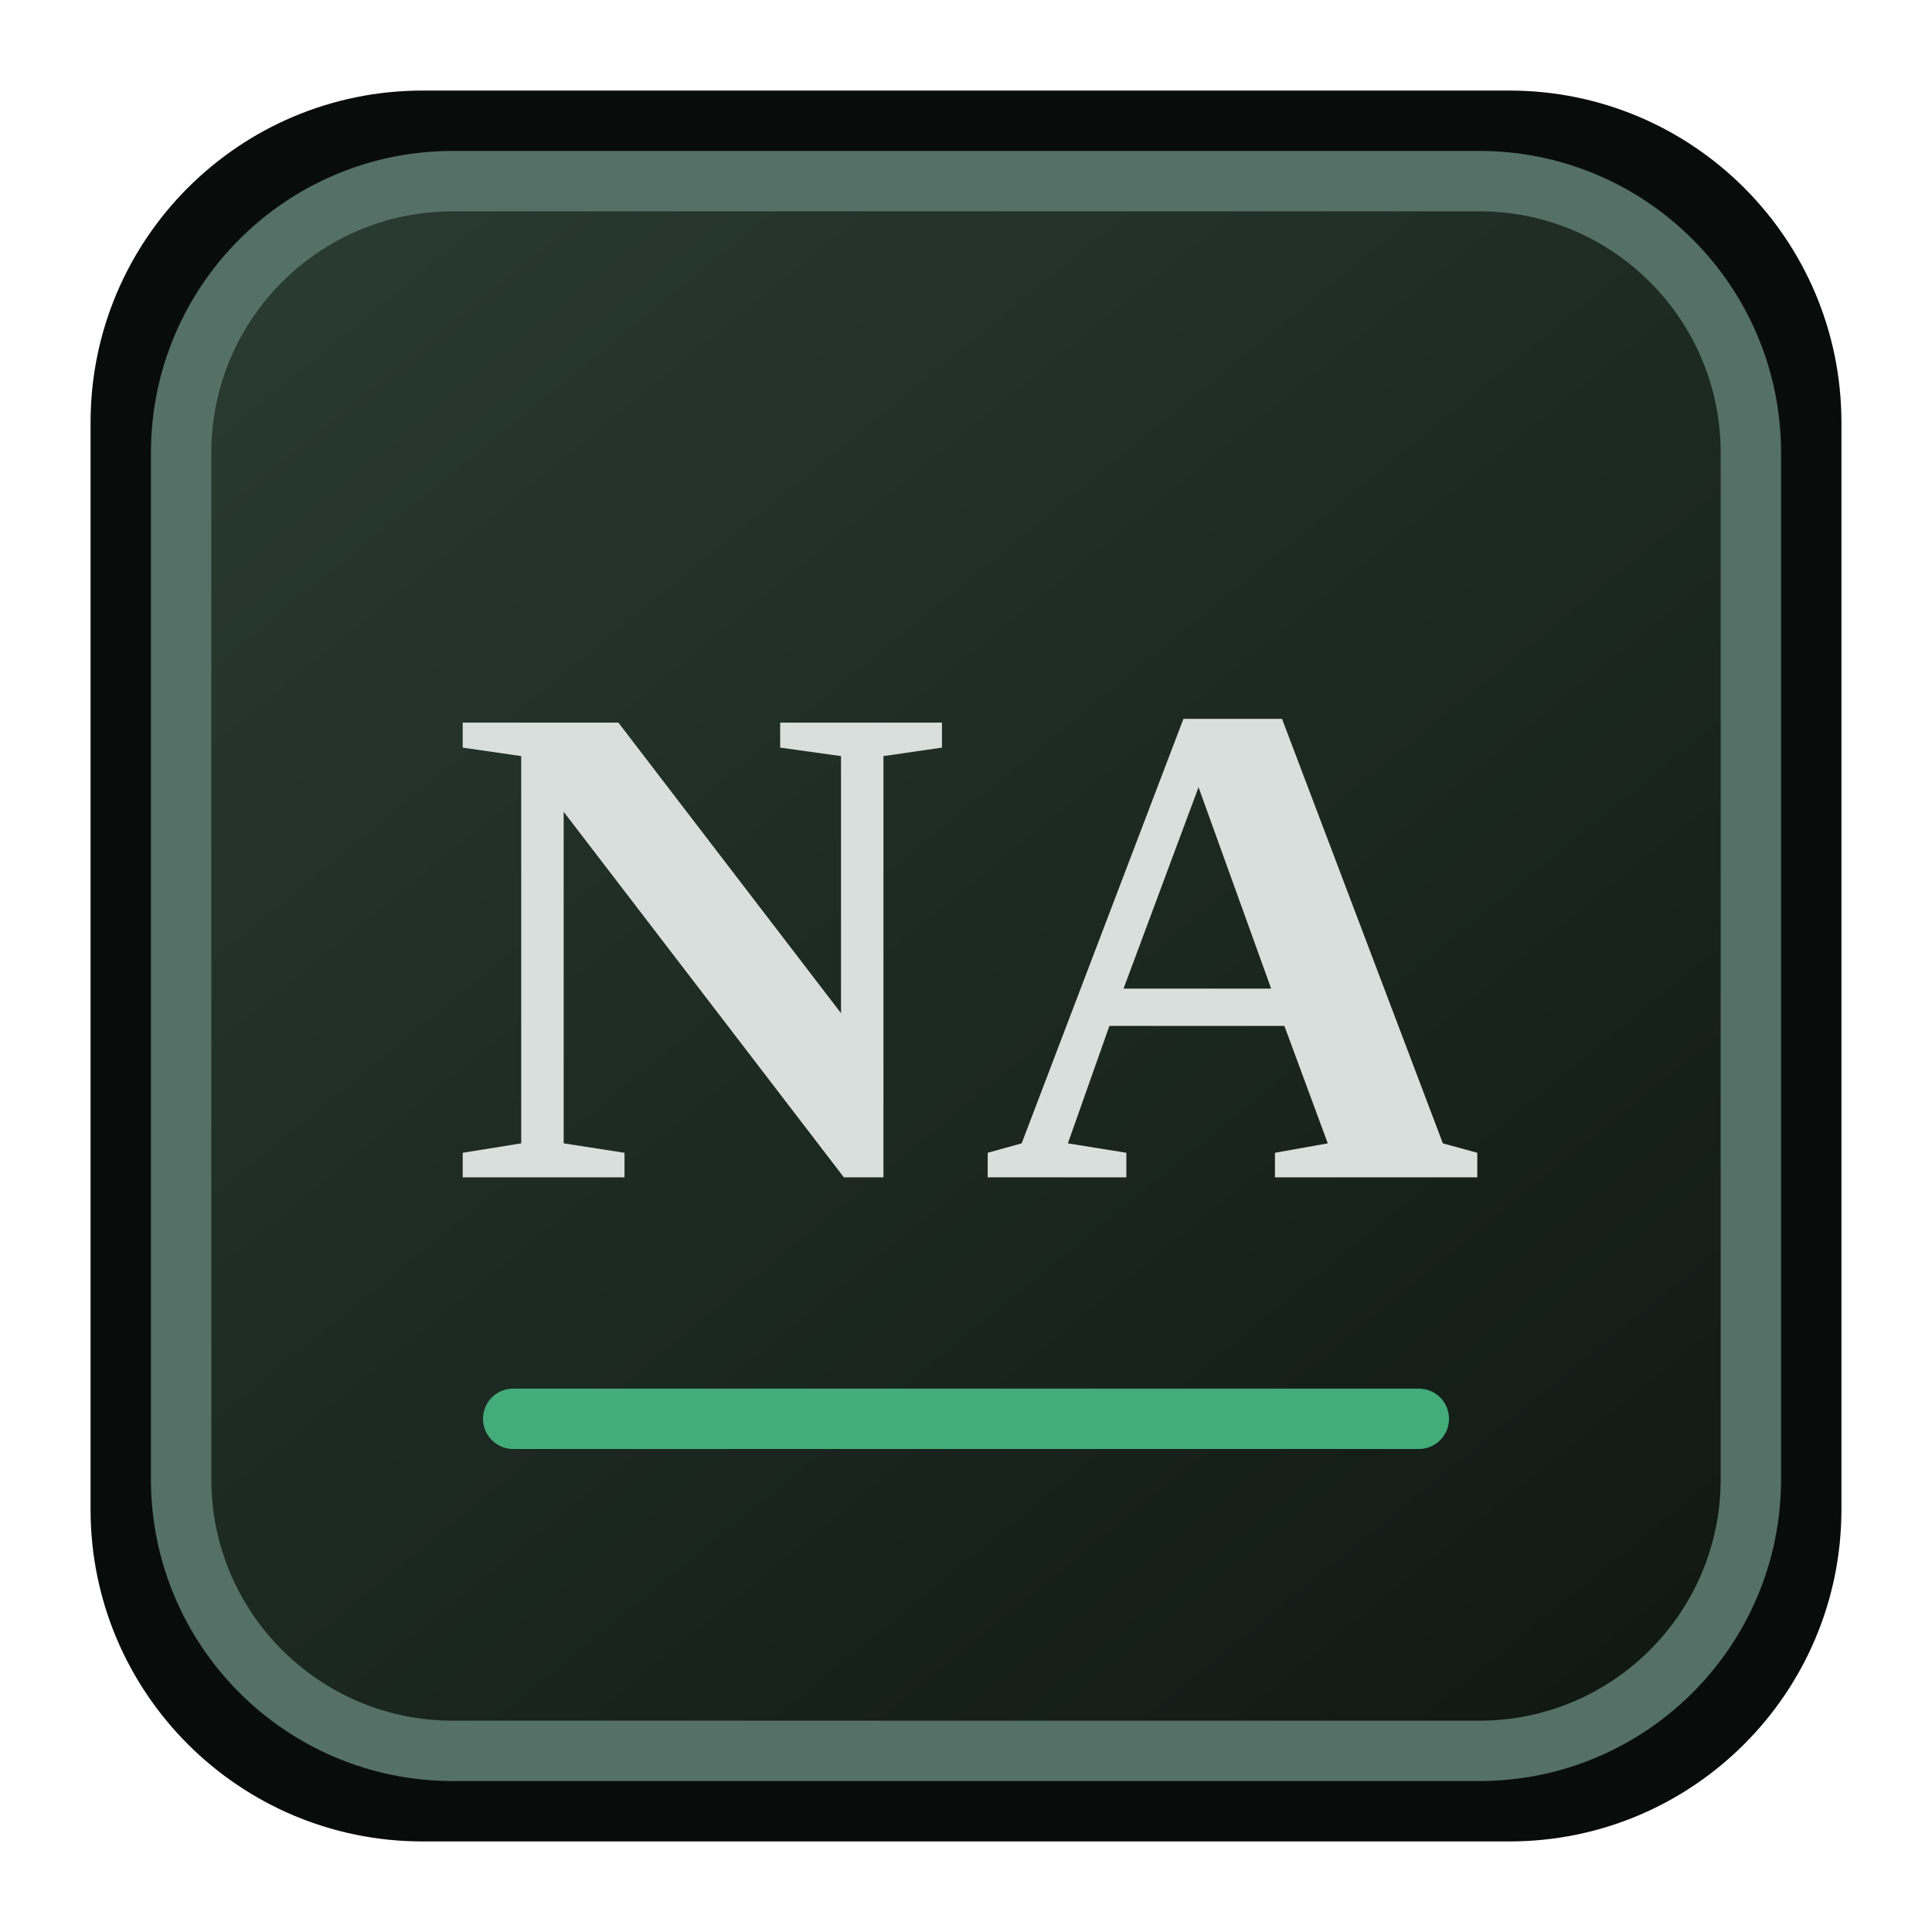
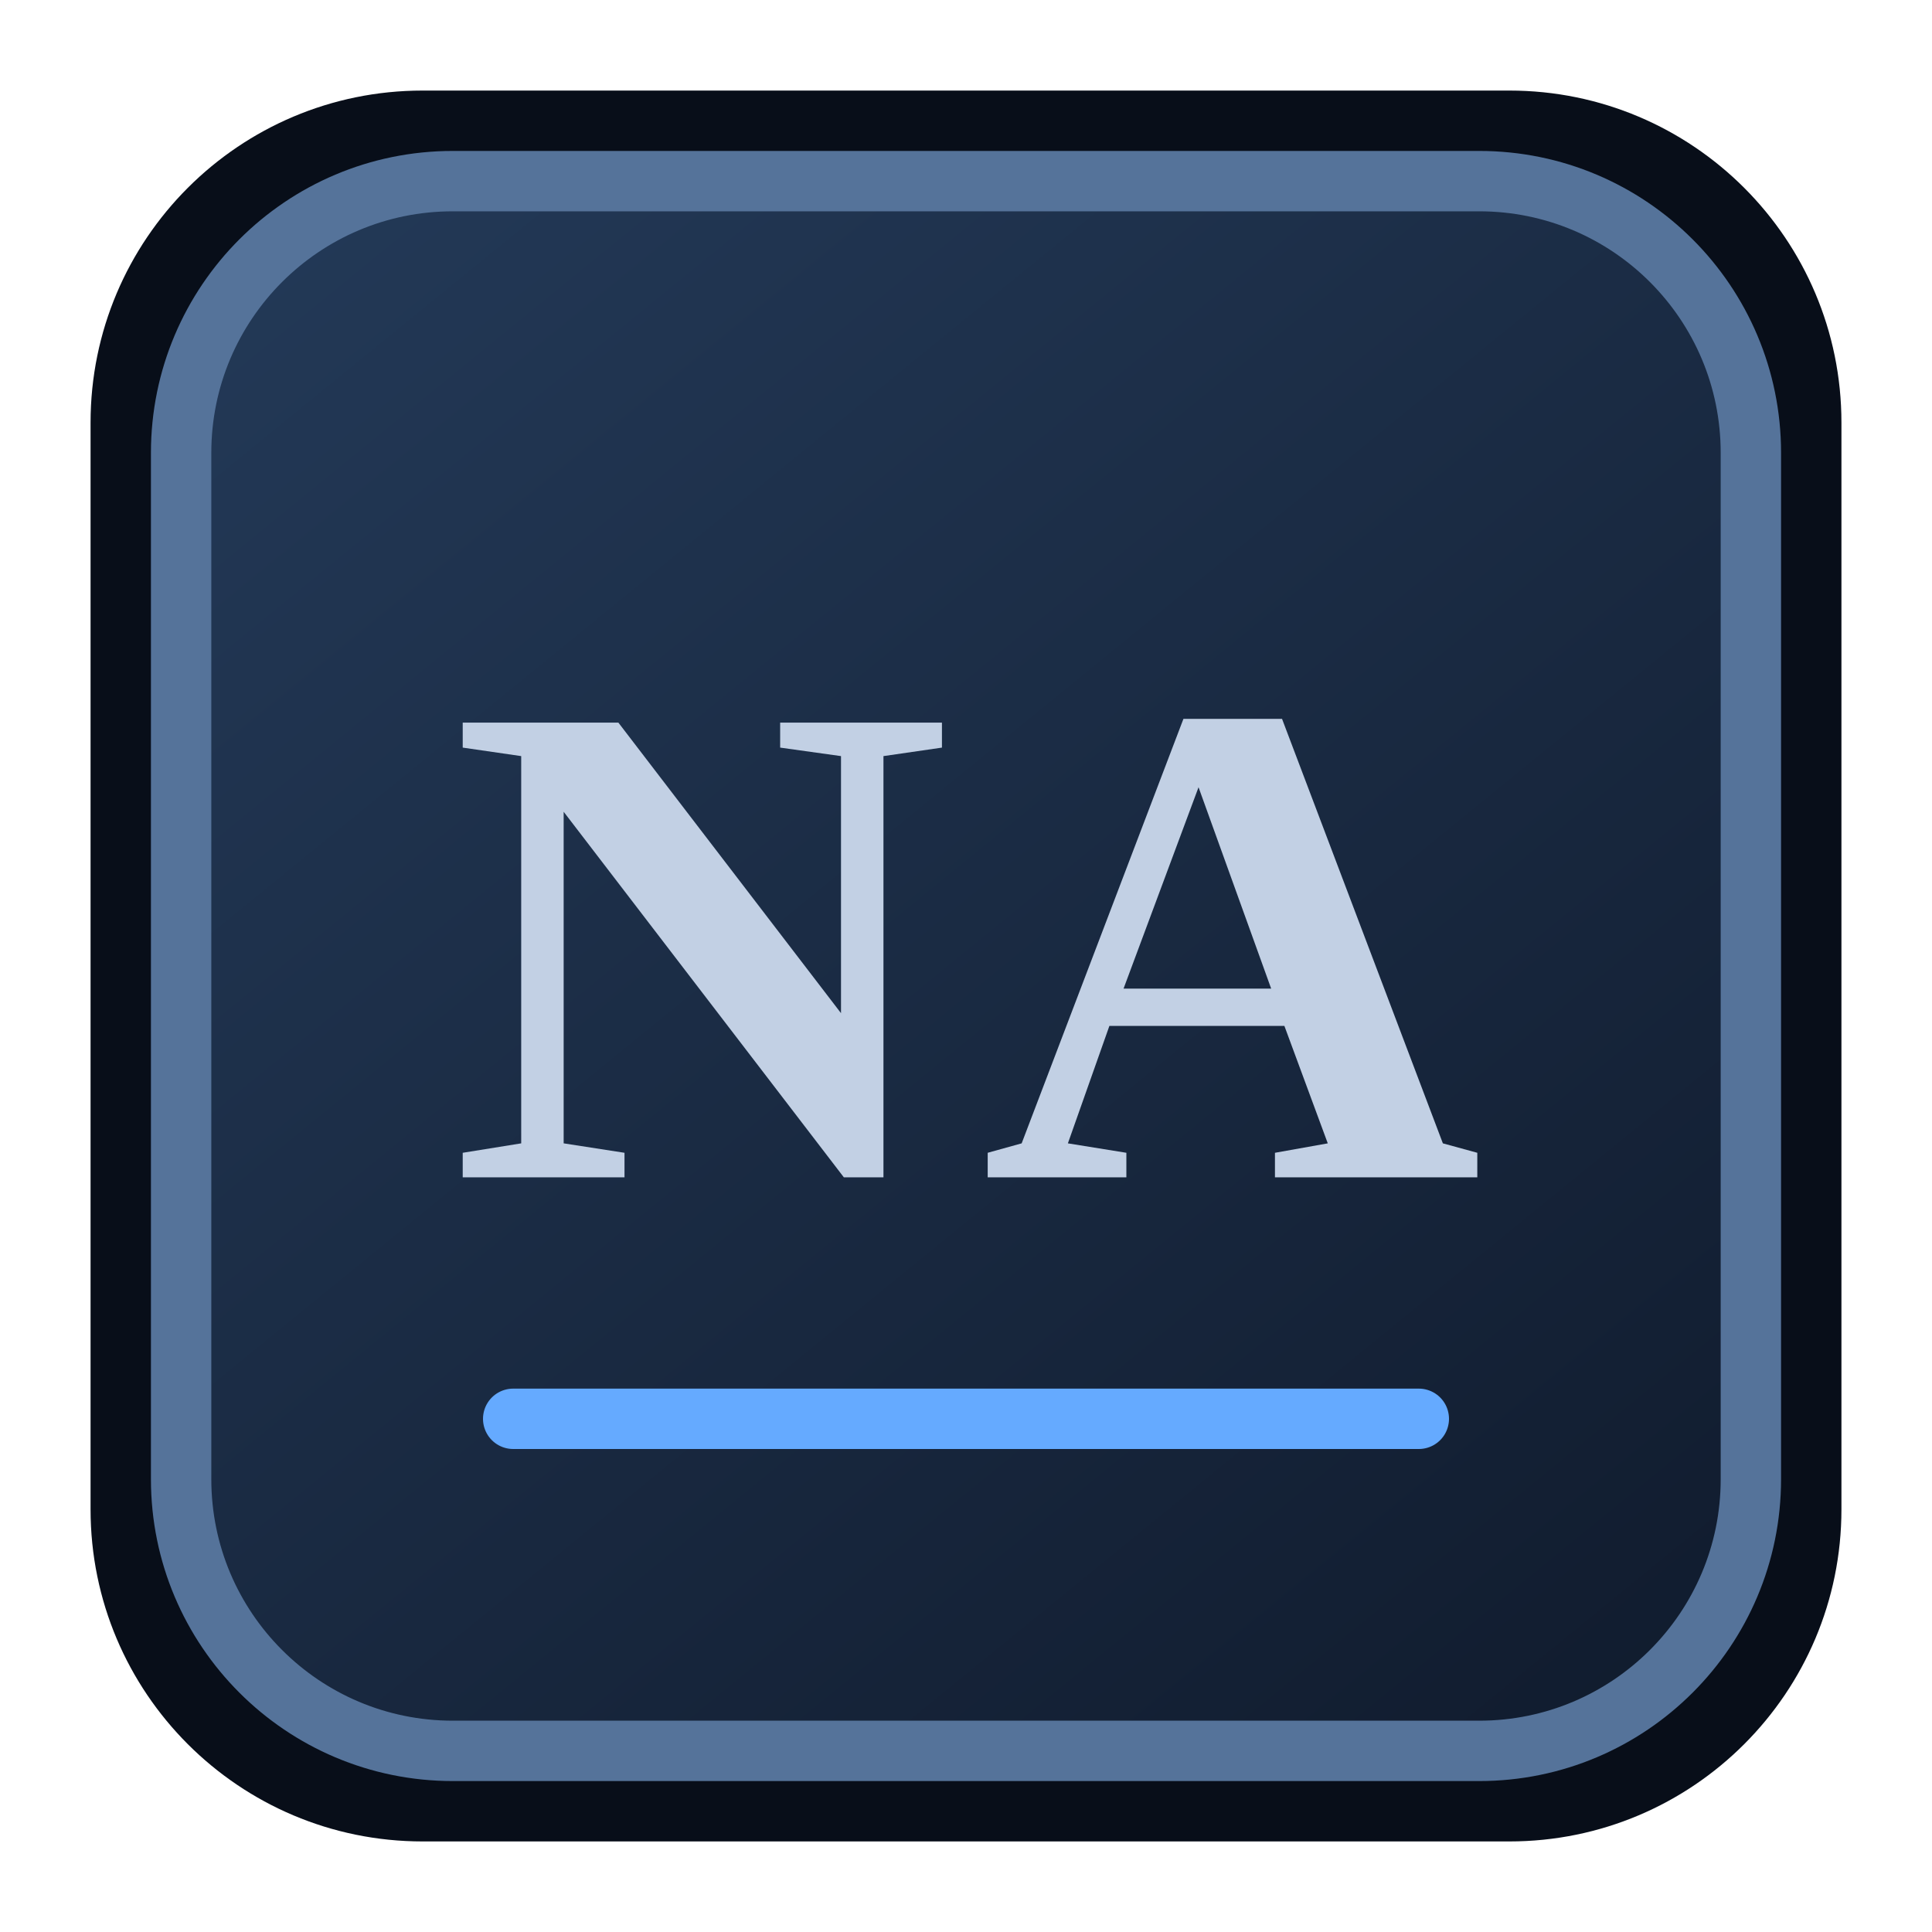
<svg xmlns="http://www.w3.org/2000/svg" viewBox="0 0 64 64">
  <defs>
    <linearGradient id="surface" x1="10" y1="6" x2="54" y2="60" gradientUnits="userSpaceOnUse">
-       <stop stop-color="#293b32" />
-       <stop offset="1" stop-color="#101713" />
+       <stop stop-color="#233957" />
+       <stop offset="1" stop-color="#101b2d" />
    </linearGradient>
  </defs>
-   <rect x="3" y="3" width="58" height="58" rx="11" fill="#080d0b" />
-   <rect x="6" y="6" width="52" height="52" rx="9" fill="url(#surface)" stroke="#557066" stroke-width="2" />
-   <text x="32" y="39" fill="#d9dfdc" font-family="Georgia, 'Times New Roman', serif" font-size="23" font-weight="700" text-anchor="middle" letter-spacing="1">NA</text>
-   <path d="M17 47h30" stroke="#43ac79" stroke-width="2" stroke-linecap="round" />
+   <rect x="3" y="3" width="58" height="58" rx="11" fill="#080e19" />
+   <rect x="6" y="6" width="52" height="52" rx="9" fill="url(#surface)" stroke="#55739a" stroke-width="2" />
+   <text x="32" y="39" fill="#c2d0e4" font-family="Georgia, 'Times New Roman', serif" font-size="23" font-weight="700" text-anchor="middle" letter-spacing="1">NA</text>
+   <path d="M17 47h30" stroke="#65aaff" stroke-width="2" stroke-linecap="round" />
</svg>
